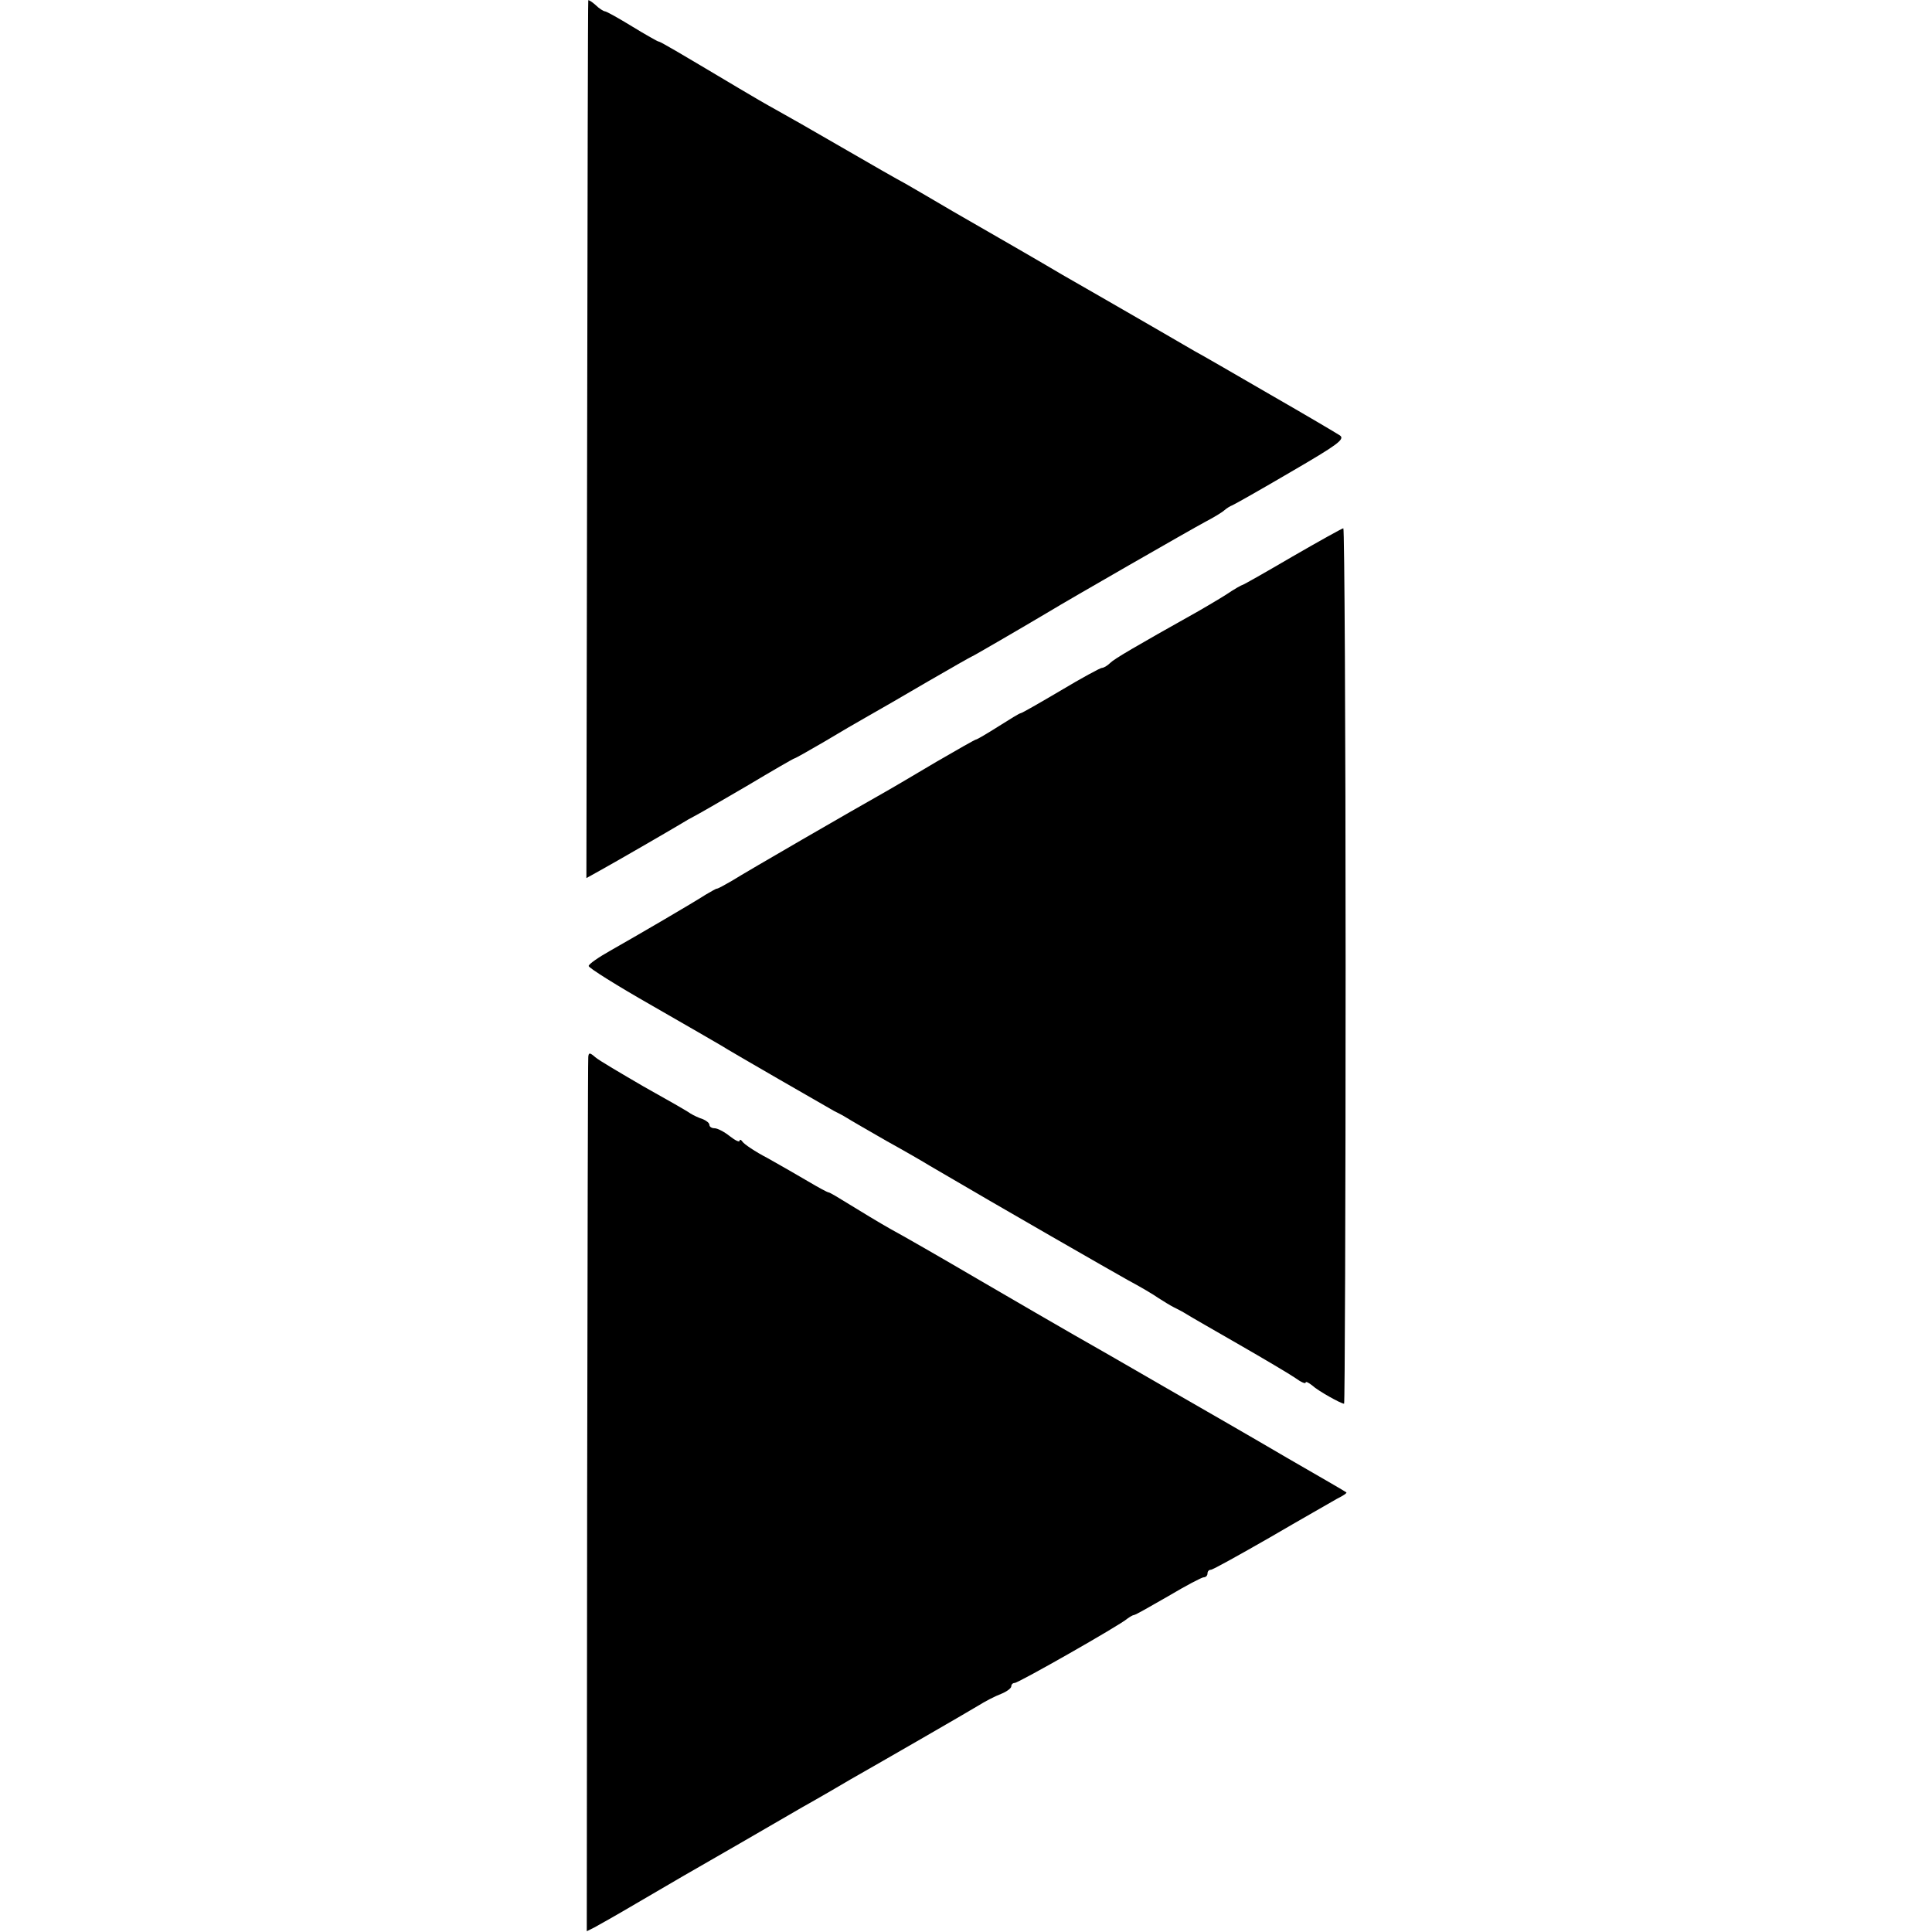
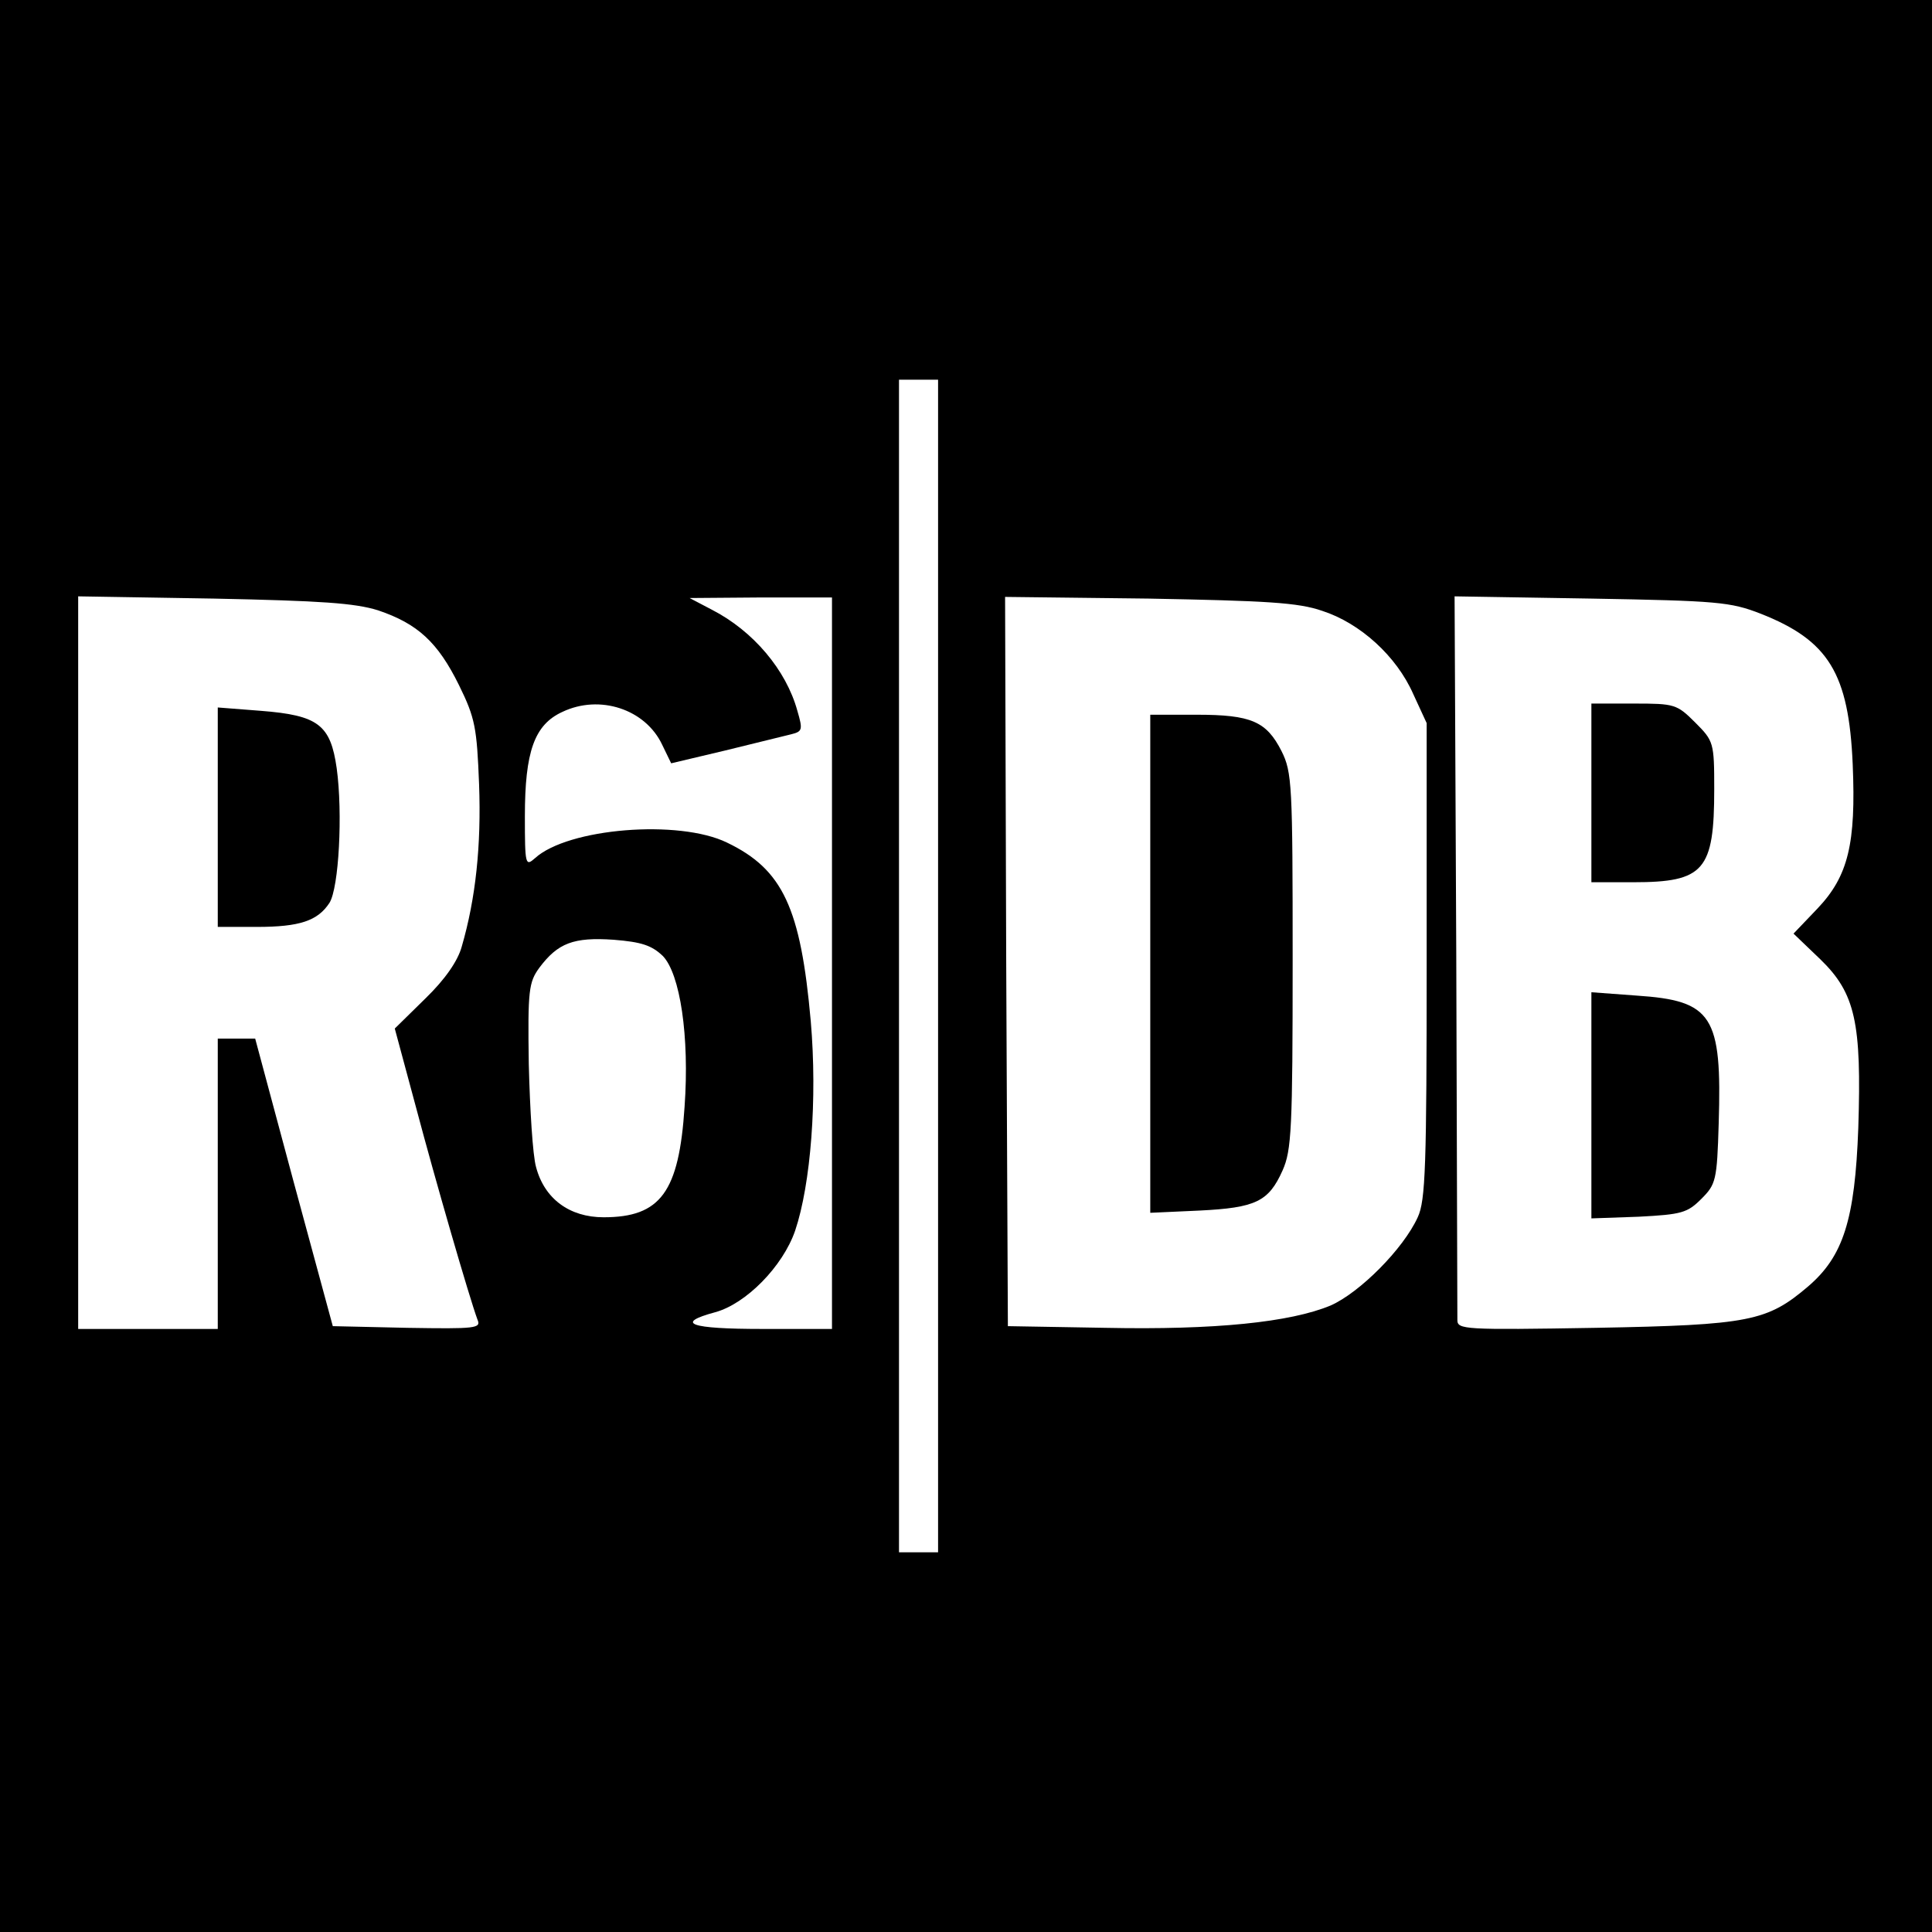
- <svg xmlns="http://www.w3.org/2000/svg" version="1.0" width="512pt" height="512pt" viewBox="0 0 512 512" preserveAspectRatio="xMidYMid meet">
-   <g transform="translate(0,512) scale(0.1,-0.1)" fill="#000000" stroke="none">
-     <path d="M1559 5119 c-1 -2 -2 -527 -3 -1165 l-2 -1161 36 20 c40 22 185 106 215 124 11 7 27 16 35 20 8 4 71 40 139 80 67 40 124 73 126 73 2 0 36 19 77 43 40 24 93 55 118 69 25 14 96 55 159 92 62 36 115 66 116 66 2 0 131 75 205 119 49 30 380 220 414 238 23 12 46 26 51 31 6 5 15 11 21 13 5 2 76 42 156 89 122 71 143 86 129 96 -9 6 -92 55 -186 109 -93 54 -183 106 -200 115 -34 20 -145 84 -190 110 -16 9 -88 51 -160 92 -71 42 -146 85 -165 96 -19 11 -75 43 -125 72 -49 29 -106 62 -125 73 -19 10 -96 54 -170 97 -74 43 -153 88 -175 100 -22 12 -65 37 -95 55 -168 100 -210 125 -215 125 -2 0 -34 18 -70 40 -36 22 -68 40 -72 40 -3 0 -15 7 -25 17 -10 9 -19 14 -19 12z" />
-     <path d="M3425 3645 c-70 -41 -130 -75 -132 -75 -2 0 -22 -11 -44 -26 -22 -14 -55 -33 -72 -43 -173 -97 -224 -127 -235 -138 -7 -7 -17 -13 -22 -13 -4 0 -54 -27 -109 -60 -56 -33 -103 -60 -106 -60 -3 0 -29 -16 -59 -35 -30 -19 -57 -35 -60 -35 -2 0 -48 -26 -103 -58 -54 -32 -118 -70 -143 -84 -73 -41 -362 -208 -400 -232 -19 -11 -37 -21 -40 -21 -3 0 -16 -8 -30 -16 -34 -22 -183 -109 -252 -148 -32 -18 -58 -36 -58 -41 0 -5 75 -52 168 -105 92 -53 174 -100 182 -105 28 -18 286 -166 300 -174 8 -4 24 -12 35 -19 11 -7 58 -34 105 -61 47 -26 99 -56 115 -66 194 -114 482 -279 525 -303 30 -16 66 -37 80 -47 14 -9 32 -20 40 -24 8 -4 24 -12 35 -19 11 -7 74 -43 140 -81 66 -38 132 -77 148 -88 15 -11 27 -16 27 -12 0 4 8 0 18 -8 15 -14 76 -48 84 -48 2 0 4 522 4 1160 0 638 -3 1160 -6 1160 -3 0 -64 -34 -135 -75z" />
-     <path d="M1559 2319 c-1 -8 -2 -532 -3 -1166 l-1 -1151 20 10 c11 6 61 34 110 63 50 29 106 62 125 73 68 39 226 130 315 182 50 28 108 62 130 75 81 46 303 174 336 194 19 12 46 26 62 32 15 6 27 15 27 20 0 5 4 9 9 9 10 0 279 153 298 170 7 5 15 10 18 10 4 0 44 23 91 50 47 28 89 50 94 50 6 0 10 5 10 10 0 6 4 10 9 10 5 0 75 39 157 86 82 48 162 93 177 102 16 8 27 15 25 17 -2 2 -73 43 -158 92 -85 50 -231 134 -325 188 -93 54 -201 116 -240 138 -38 22 -151 87 -250 145 -99 58 -205 119 -235 135 -30 17 -78 46 -107 64 -29 18 -54 33 -57 33 -3 0 -27 13 -54 29 -27 16 -76 44 -108 62 -33 17 -62 37 -66 43 -4 6 -8 7 -8 3 0 -5 -12 1 -26 12 -15 12 -33 21 -40 21 -8 0 -14 4 -14 9 0 5 -8 11 -17 15 -10 3 -25 10 -33 15 -8 6 -64 38 -125 72 -60 35 -118 69 -127 77 -15 13 -18 13 -19 1z" />
-   </g>
+ <svg xmlns="http://www.w3.org/2000/svg" version="1" width="461.333" height="461.333" viewBox="0 0 346 346">
+   <path d="M0 173v173h346V0H0v173zm168 0v105h-7V68h7v105zM67.7 109.3c7.1 2.4 10.7 5.7 14.5 13.4 2.9 5.9 3.2 7.6 3.6 17.8.4 10.9-.6 20.4-3.1 29-.7 2.6-3 5.9-6.5 9.3l-5.5 5.4 3.8 14.1c3.5 13.2 9.5 33.9 11 38 .7 1.6-.2 1.7-12.6 1.5l-13.3-.3-7-25.8-6.9-25.7H39v52H14V106.8l24.3.4c19.3.4 25.2.8 29.4 2.1zm81.3 63.2V238h-12.5c-12.9 0-15.8-1-8.4-3 5.5-1.5 12.1-8.2 14.3-14.6 2.8-8.3 4-23.6 2.8-37.5-1.8-20.3-5-27.2-15-32-8.6-4.2-28.5-2.6-34.4 2.8-1.7 1.5-1.8 1.2-1.8-7.5 0-11.6 1.7-16.4 6.7-18.7 6.7-3.2 14.9-.5 17.9 5.9l1.6 3.3 9.7-2.3c5.3-1.3 10.6-2.6 11.8-2.9 2-.5 2.1-.8 1.1-4.2-2-7.3-7.9-14.3-15.3-18.1l-4-2.1 12.8-.1H149v65.5zm87.8-63.1c6.8 2.2 13.3 8.1 16.3 14.9l2.4 5.2V172c0 36.9-.2 43-1.6 46-2.6 5.7-10.4 13.5-15.6 15.8-7.2 3-20.7 4.4-40.3 4l-17.5-.3-.3-65.3-.2-65.3 25.7.3c21.1.4 26.8.7 31.1 2.2zm78.5.5c12.2 4.8 15.8 10.7 16.5 27 .6 14.2-.8 20-6.3 25.8l-4.3 4.5 4.8 4.6c6.3 6.1 7.4 11.4 6.8 30.2-.6 16.5-2.7 23-9 28.4-7.3 6.2-10.4 6.9-38 7.4-23.6.4-24.8.3-24.8-1.4 0-1.1-.1-30.6-.2-65.7l-.3-63.9 24.5.4c22.6.4 24.9.6 30.3 2.7zm-196.6 61.3c3.1 3.2 4.8 14.4 3.9 27-1 15.3-4.3 19.8-14.5 19.8-6.1 0-10.6-3.3-12.1-9-.6-2.1-1.1-10.4-1.3-18.4-.2-13.3 0-14.7 1.9-17.3 3.3-4.4 6.1-5.5 13.3-5 5 .4 6.8 1 8.8 2.9z" />
+   <path d="M39 146.4V166h7c7.7 0 10.9-1.1 13-4.3 1.7-2.7 2.4-16.1 1.3-24.1-1.1-7.8-3.3-9.5-13.6-10.3l-7.7-.6v19.7zM206 172.6v44.6l8.8-.4c10.1-.5 12.4-1.6 14.9-7.2 1.6-3.6 1.8-7.4 1.8-37.6 0-31.5-.1-33.7-2-37.5-2.7-5.3-5.4-6.5-15.2-6.5H206v44.6zM285 142v16h7.5c12.7 0 14.5-2.1 14.5-16.7 0-8.3-.1-8.6-3.4-11.9-3.3-3.3-3.7-3.4-11-3.4H285v16zM285 198v20.2l8.5-.3c7.7-.4 8.7-.7 11.2-3.2 2.6-2.6 2.8-3.3 3.1-13.5.6-19.3-1.1-22-14.7-22.9l-8.1-.6V198z" />
</svg>
